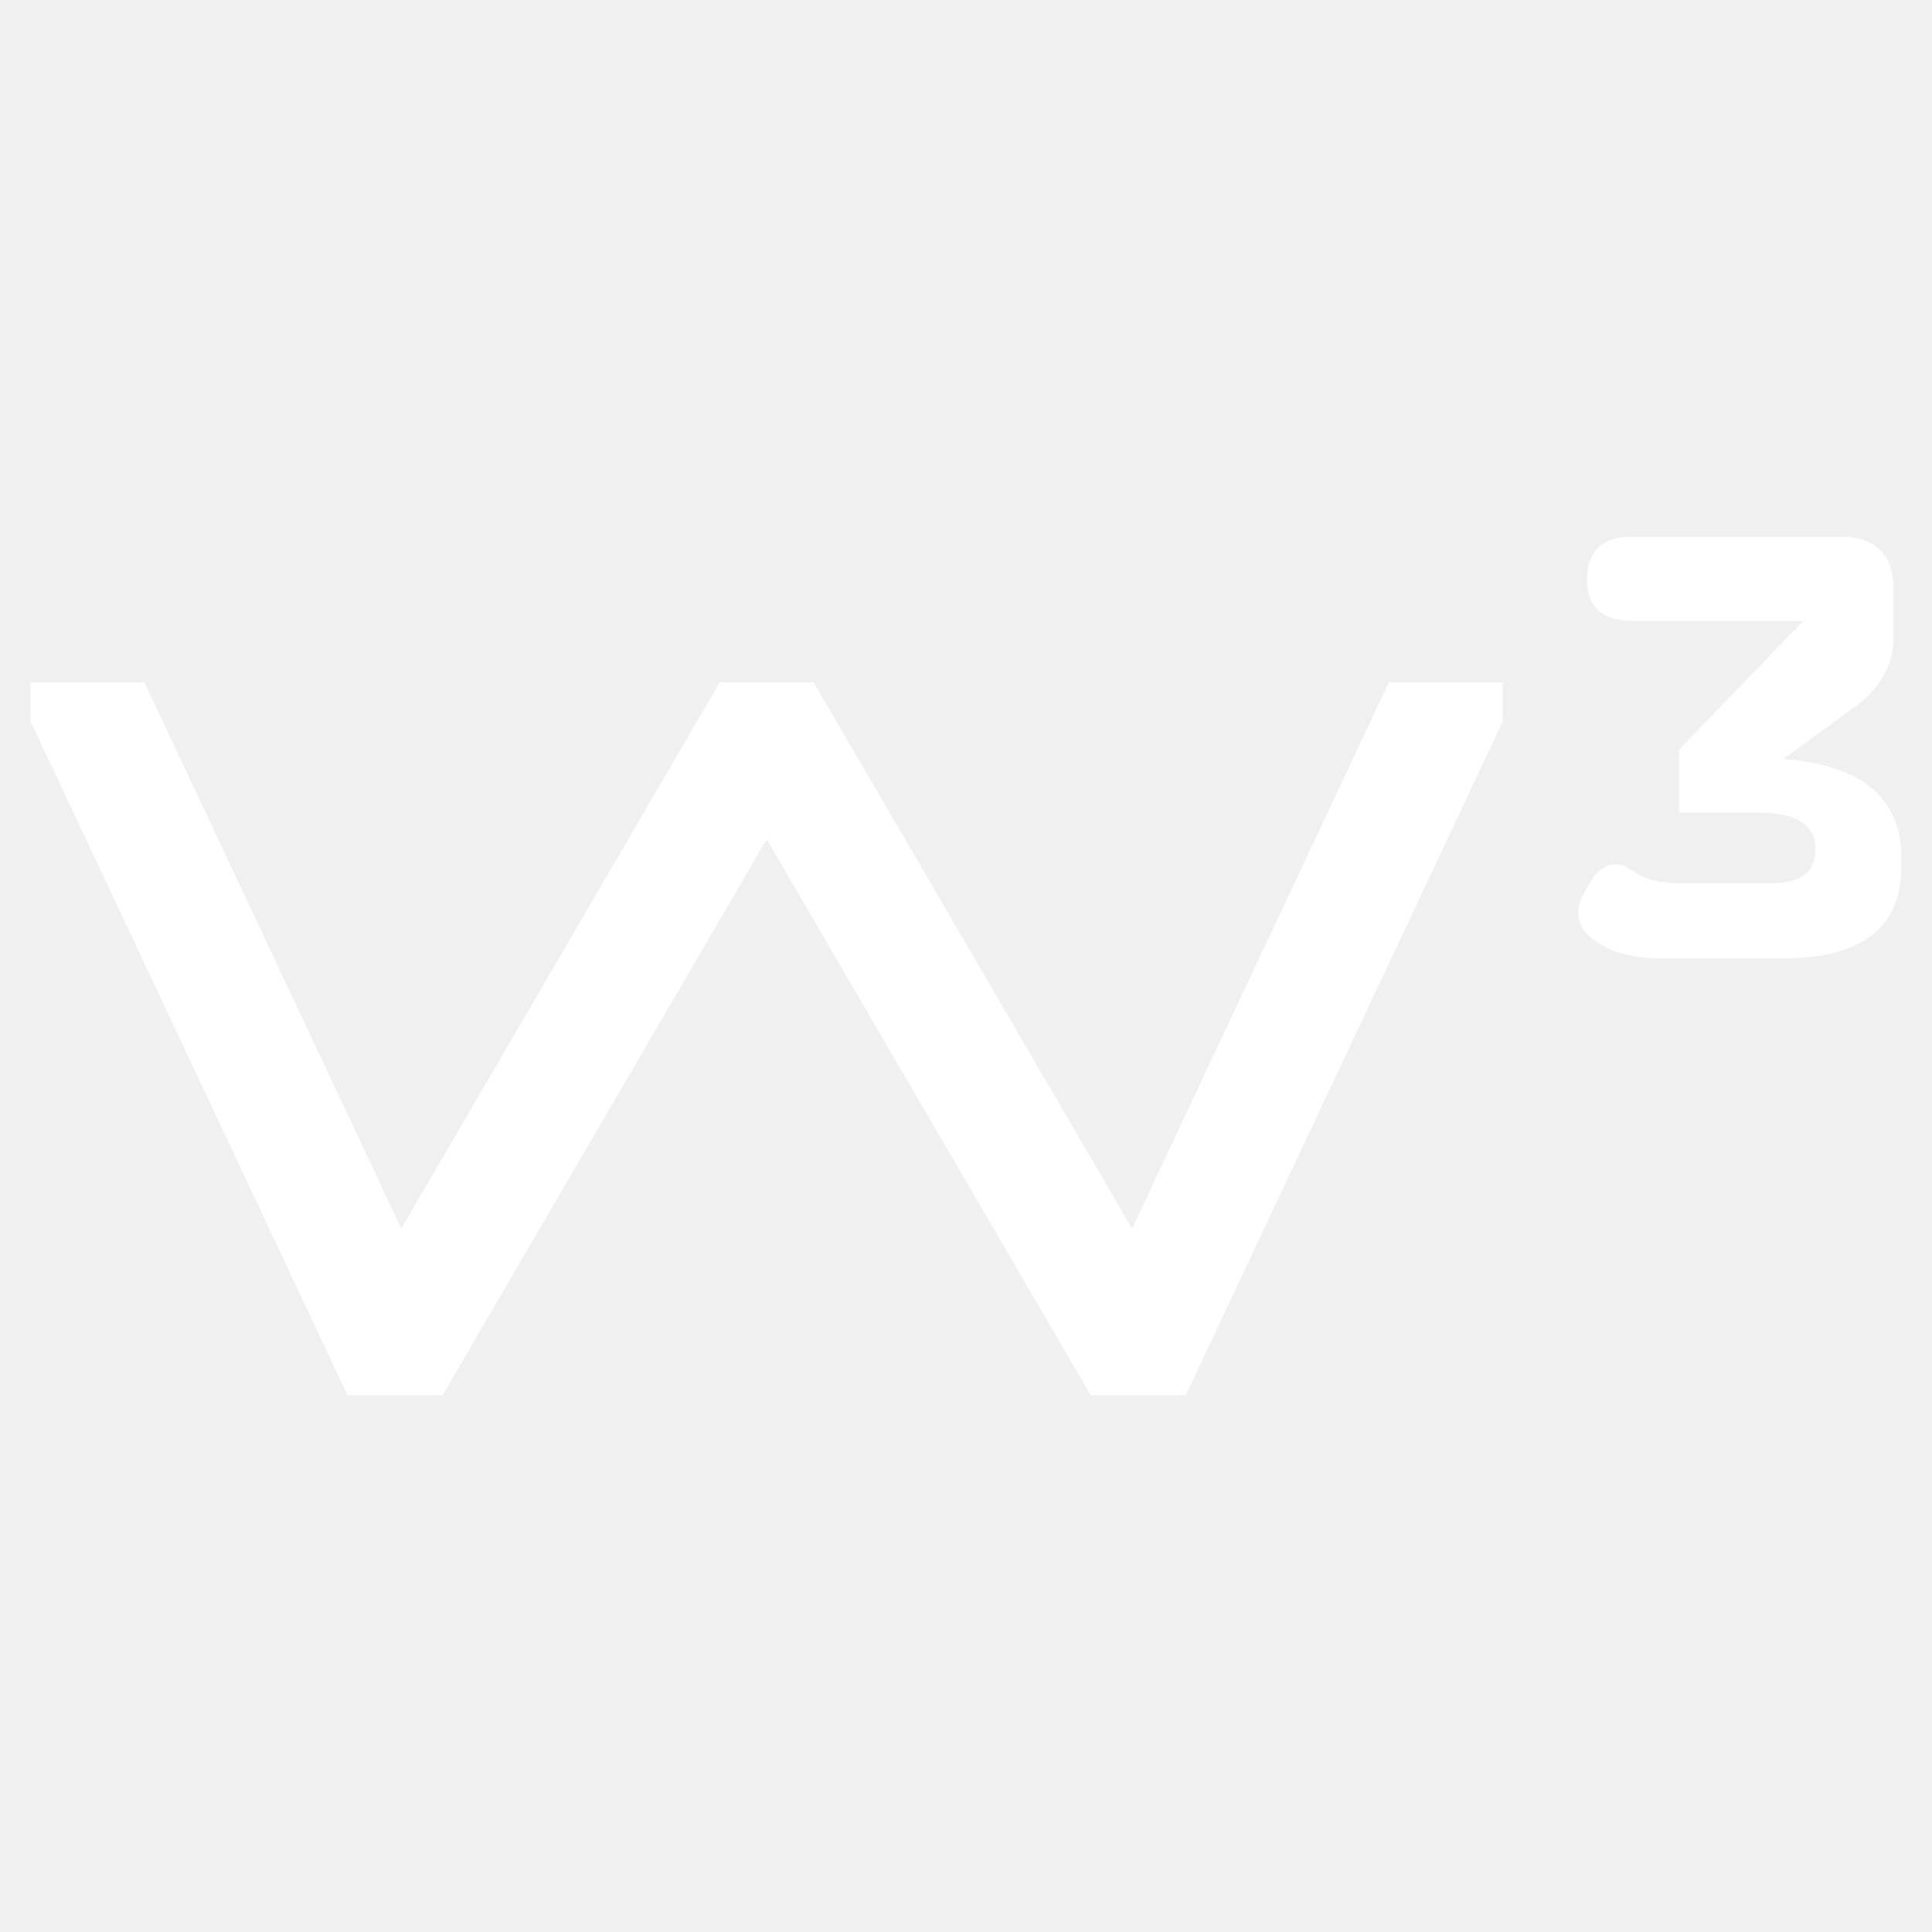
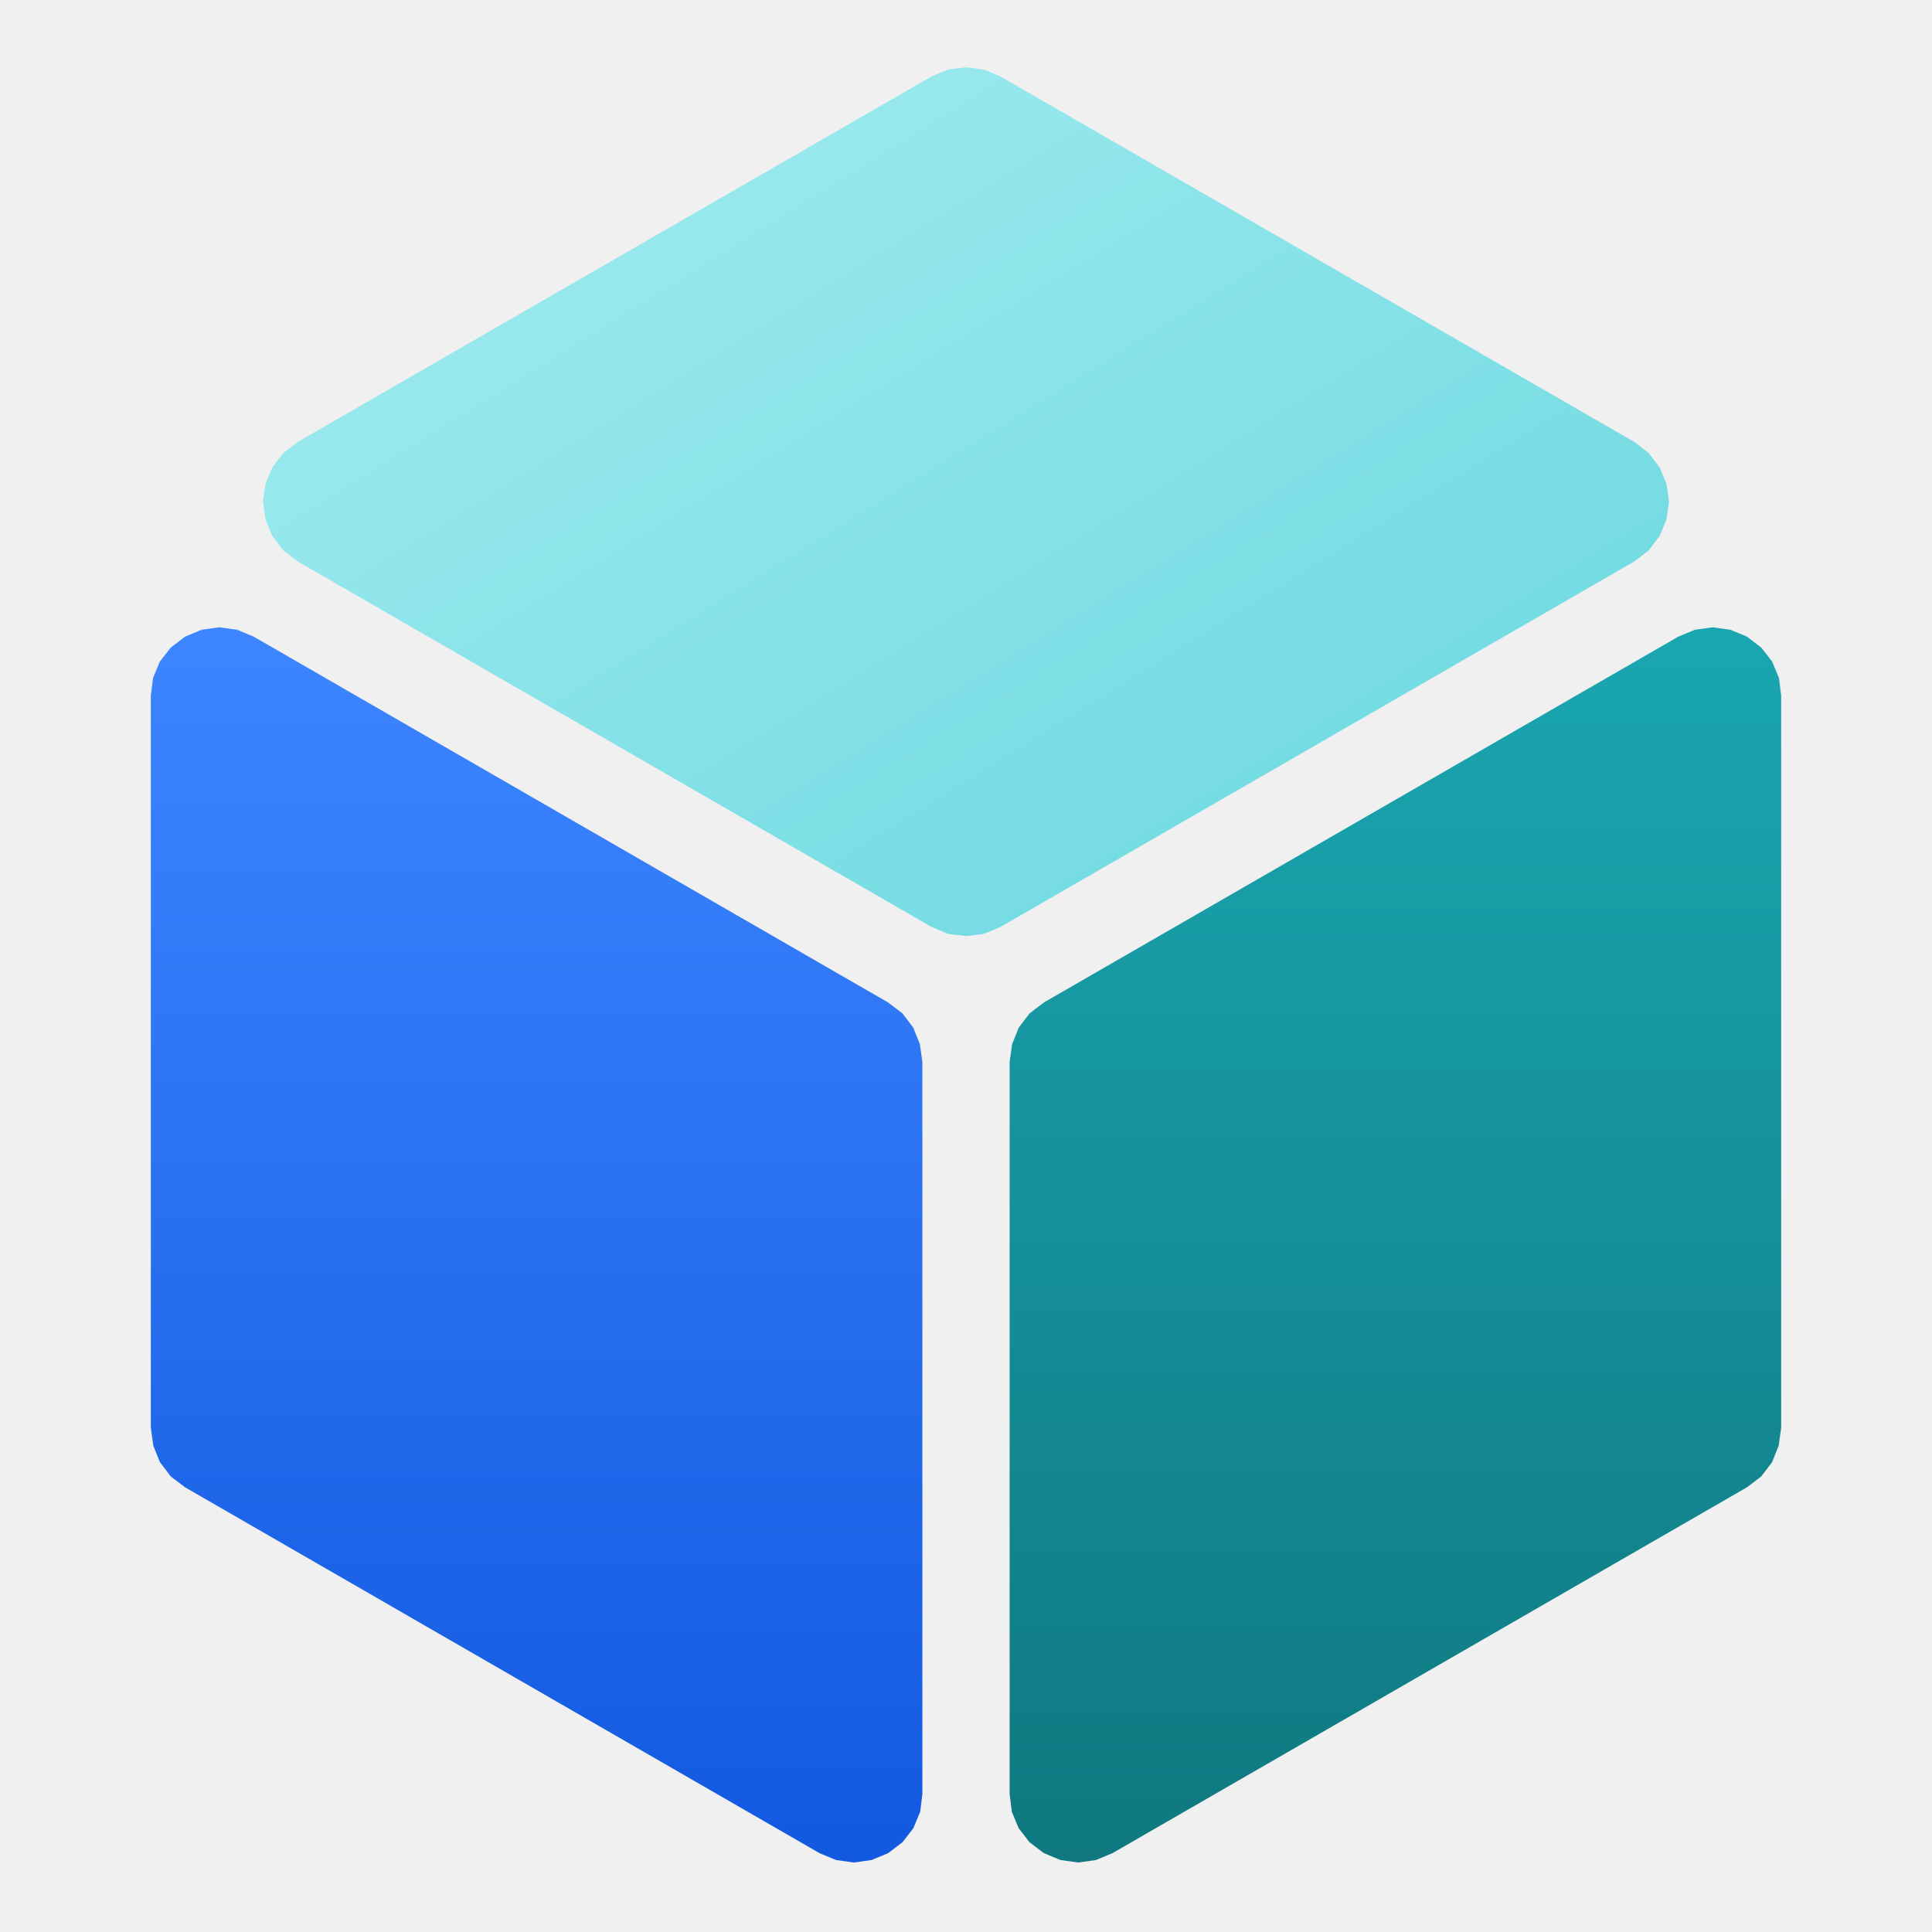
- <svg xmlns="http://www.w3.org/2000/svg" viewBox="35.5 21.5 126 126">
-   <style>g{fill:#FFFFFF}</style>
-   <g fill-rule="evenodd">
-     <path d="M85.5 76.24L106.64 112.5L112.83 112.5L133.5 68.56L133.5 66L126.08 66L109.33 101.62L88.56 66L82.44 66L61.67 101.62L44.92 66L37.5 66L37.5 68.56L58.17 112.5L64.36 112.5Z" />
-     <path d="M269 56.5H282.5Q286 56.5 286 60V63Q286 65.7 283.6 67.5L278.8 71Q286.5 71.6 286.5 77.4V78Q286.5 84 278.8 84H270.8Q267.7 84 266.1 82.5Q264.8 81.3 266 79.4L266.5 78.6Q267.6 77.3 269 78.3Q270.1 79.1 272 79.1H278Q280.9 79.1 280.9 76.9Q280.9 74.5 277.2 74.5H272V70.4L280.1 62H269Q266 62 266 59.3Q266 56.5 269 56.5Z" transform="translate(-127 0)" />
-   </g>
+ <svg xmlns="http://www.w3.org/2000/svg" viewBox="19 20 62 62" role="img" aria-label="WORK³">
+   <defs>
+     <linearGradient id="tile" x1="0" y1="0" x2="0" y2="1">
+       <stop offset="0" stop-color="#1A2330" />
+       <stop offset="1" stop-color="#0B1016" />
+     </linearGradient>
+     <linearGradient id="top" x1="0" y1="0" x2="1" y2="1">
+       <stop offset="0" stop-color="#A6EEF2" />
+       <stop offset="1" stop-color="#67D6DE" />
+     </linearGradient>
+     <linearGradient id="left" x1="0" y1="0" x2="0" y2="1">
+       <stop offset="0" stop-color="#3D86FF" />
+       <stop offset="1" stop-color="#1259E0" />
+     </linearGradient>
+     <linearGradient id="right" x1="0" y1="0" x2="0" y2="1">
+       <stop offset="0" stop-color="#1AA6B1" />
+       <stop offset="1" stop-color="#0F7880" />
+     </linearGradient>
+   </defs>
+   <path d="M51.1 22.45L50.57 22.23L50 22.16L49.43 22.23L48.9 22.45L28.54 34.19L28.09 34.54L27.74 35L27.52 35.53L27.44 36.1L27.52 36.67L27.74 37.2L28.09 37.66L28.54 38.01L48.9 49.75L49.43 49.97L50 50.04L50.57 49.97L51.1 49.75L71.46 38.01L71.91 37.66L72.26 37.2L72.48 36.67L72.56 36.1L72.48 35.53L72.26 35L71.91 34.54L71.46 34.19Z" fill="url(#top)" />
+   <path d="M27.14 40.43L26.61 40.21L26.04 40.13L25.47 40.21L24.94 40.43L24.48 40.78L24.13 41.23L23.91 41.76L23.84 42.33L23.84 65.82L23.92 66.39L24.13 66.92L24.48 67.38L24.94 67.73L45.3 79.47L45.83 79.69L46.4 79.77L46.97 79.69L47.5 79.47L47.96 79.12L48.31 78.67L48.53 78.14L48.6 77.57L48.6 54.08L48.52 53.51L48.31 52.98L47.96 52.52L47.5 52.17Z" fill="url(#left)" />
+   <path d="M52.5 52.17L52.04 52.52L51.69 52.98L51.48 53.51L51.4 54.08L51.4 77.57L51.47 78.14L51.69 78.67L52.04 79.12L52.5 79.47L53.03 79.69L53.6 79.77L54.17 79.69L54.7 79.47L75.06 67.73L75.52 67.38L75.87 66.92L76.08 66.39L76.16 65.82L76.16 42.33L76.09 41.76L75.87 41.23L75.52 40.78L75.06 40.43L74.53 40.21L73.96 40.13L73.39 40.21L72.86 40.43Z" fill="url(#right)" />
</svg>
